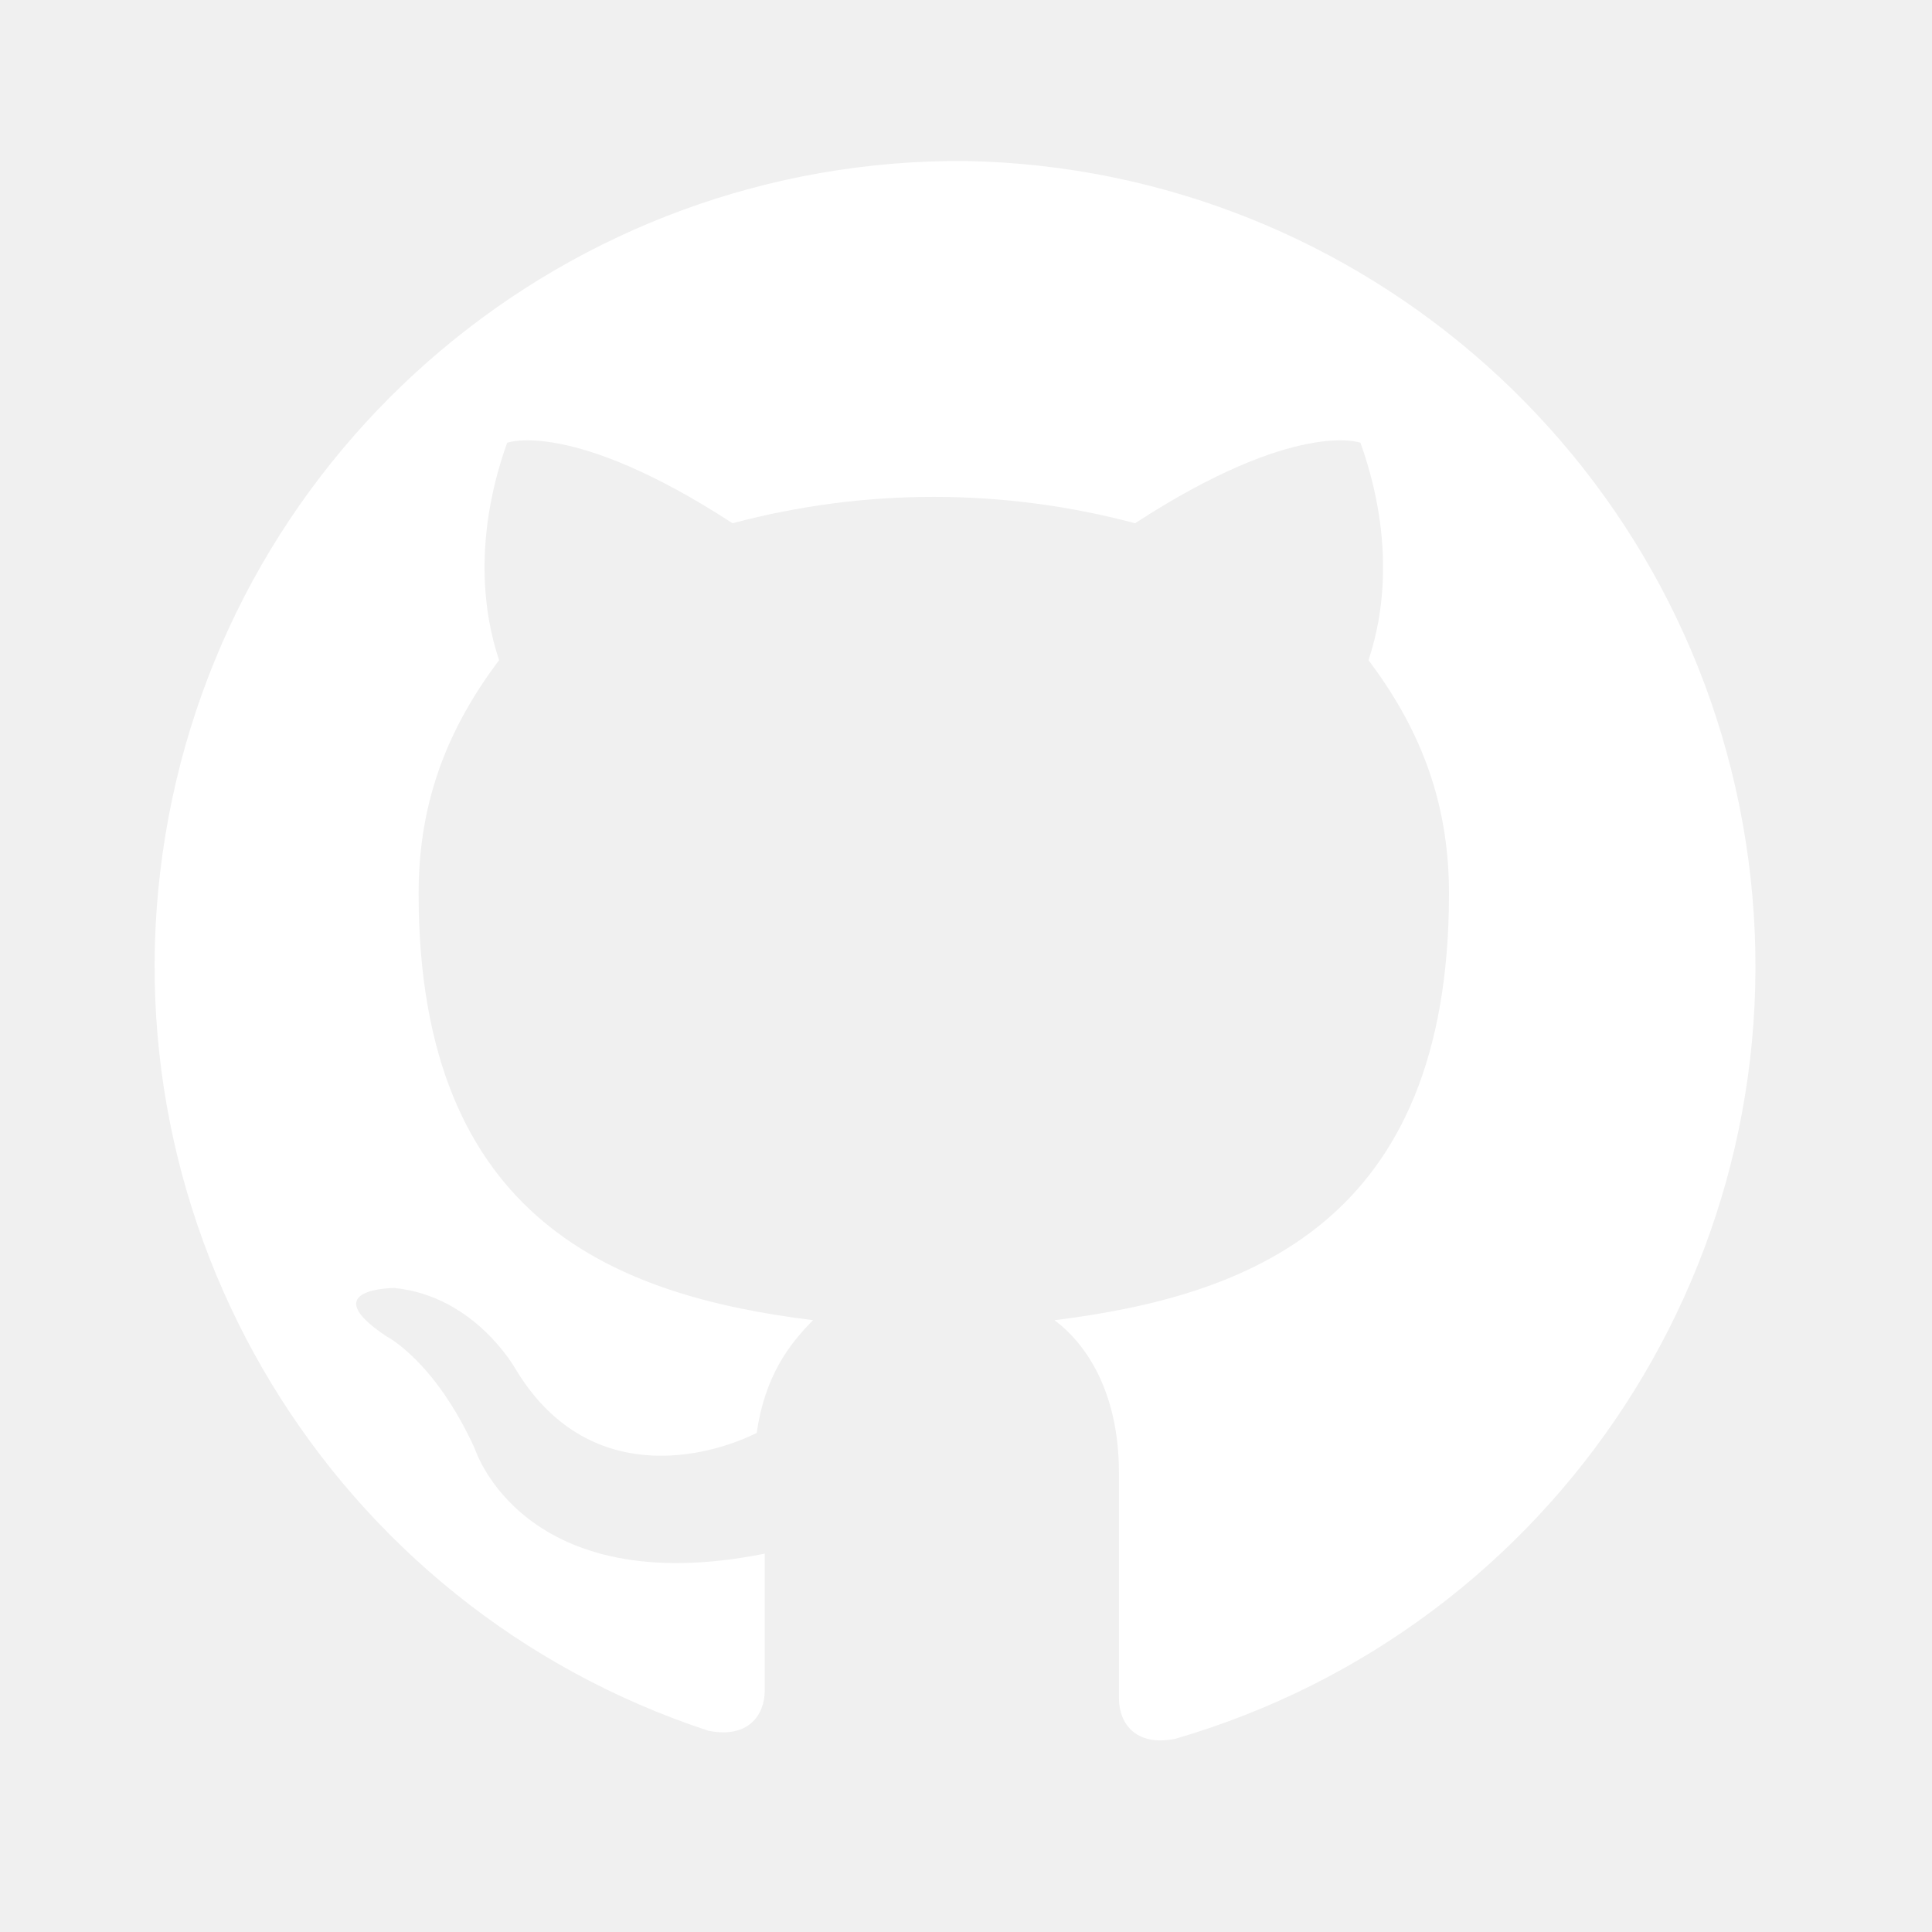
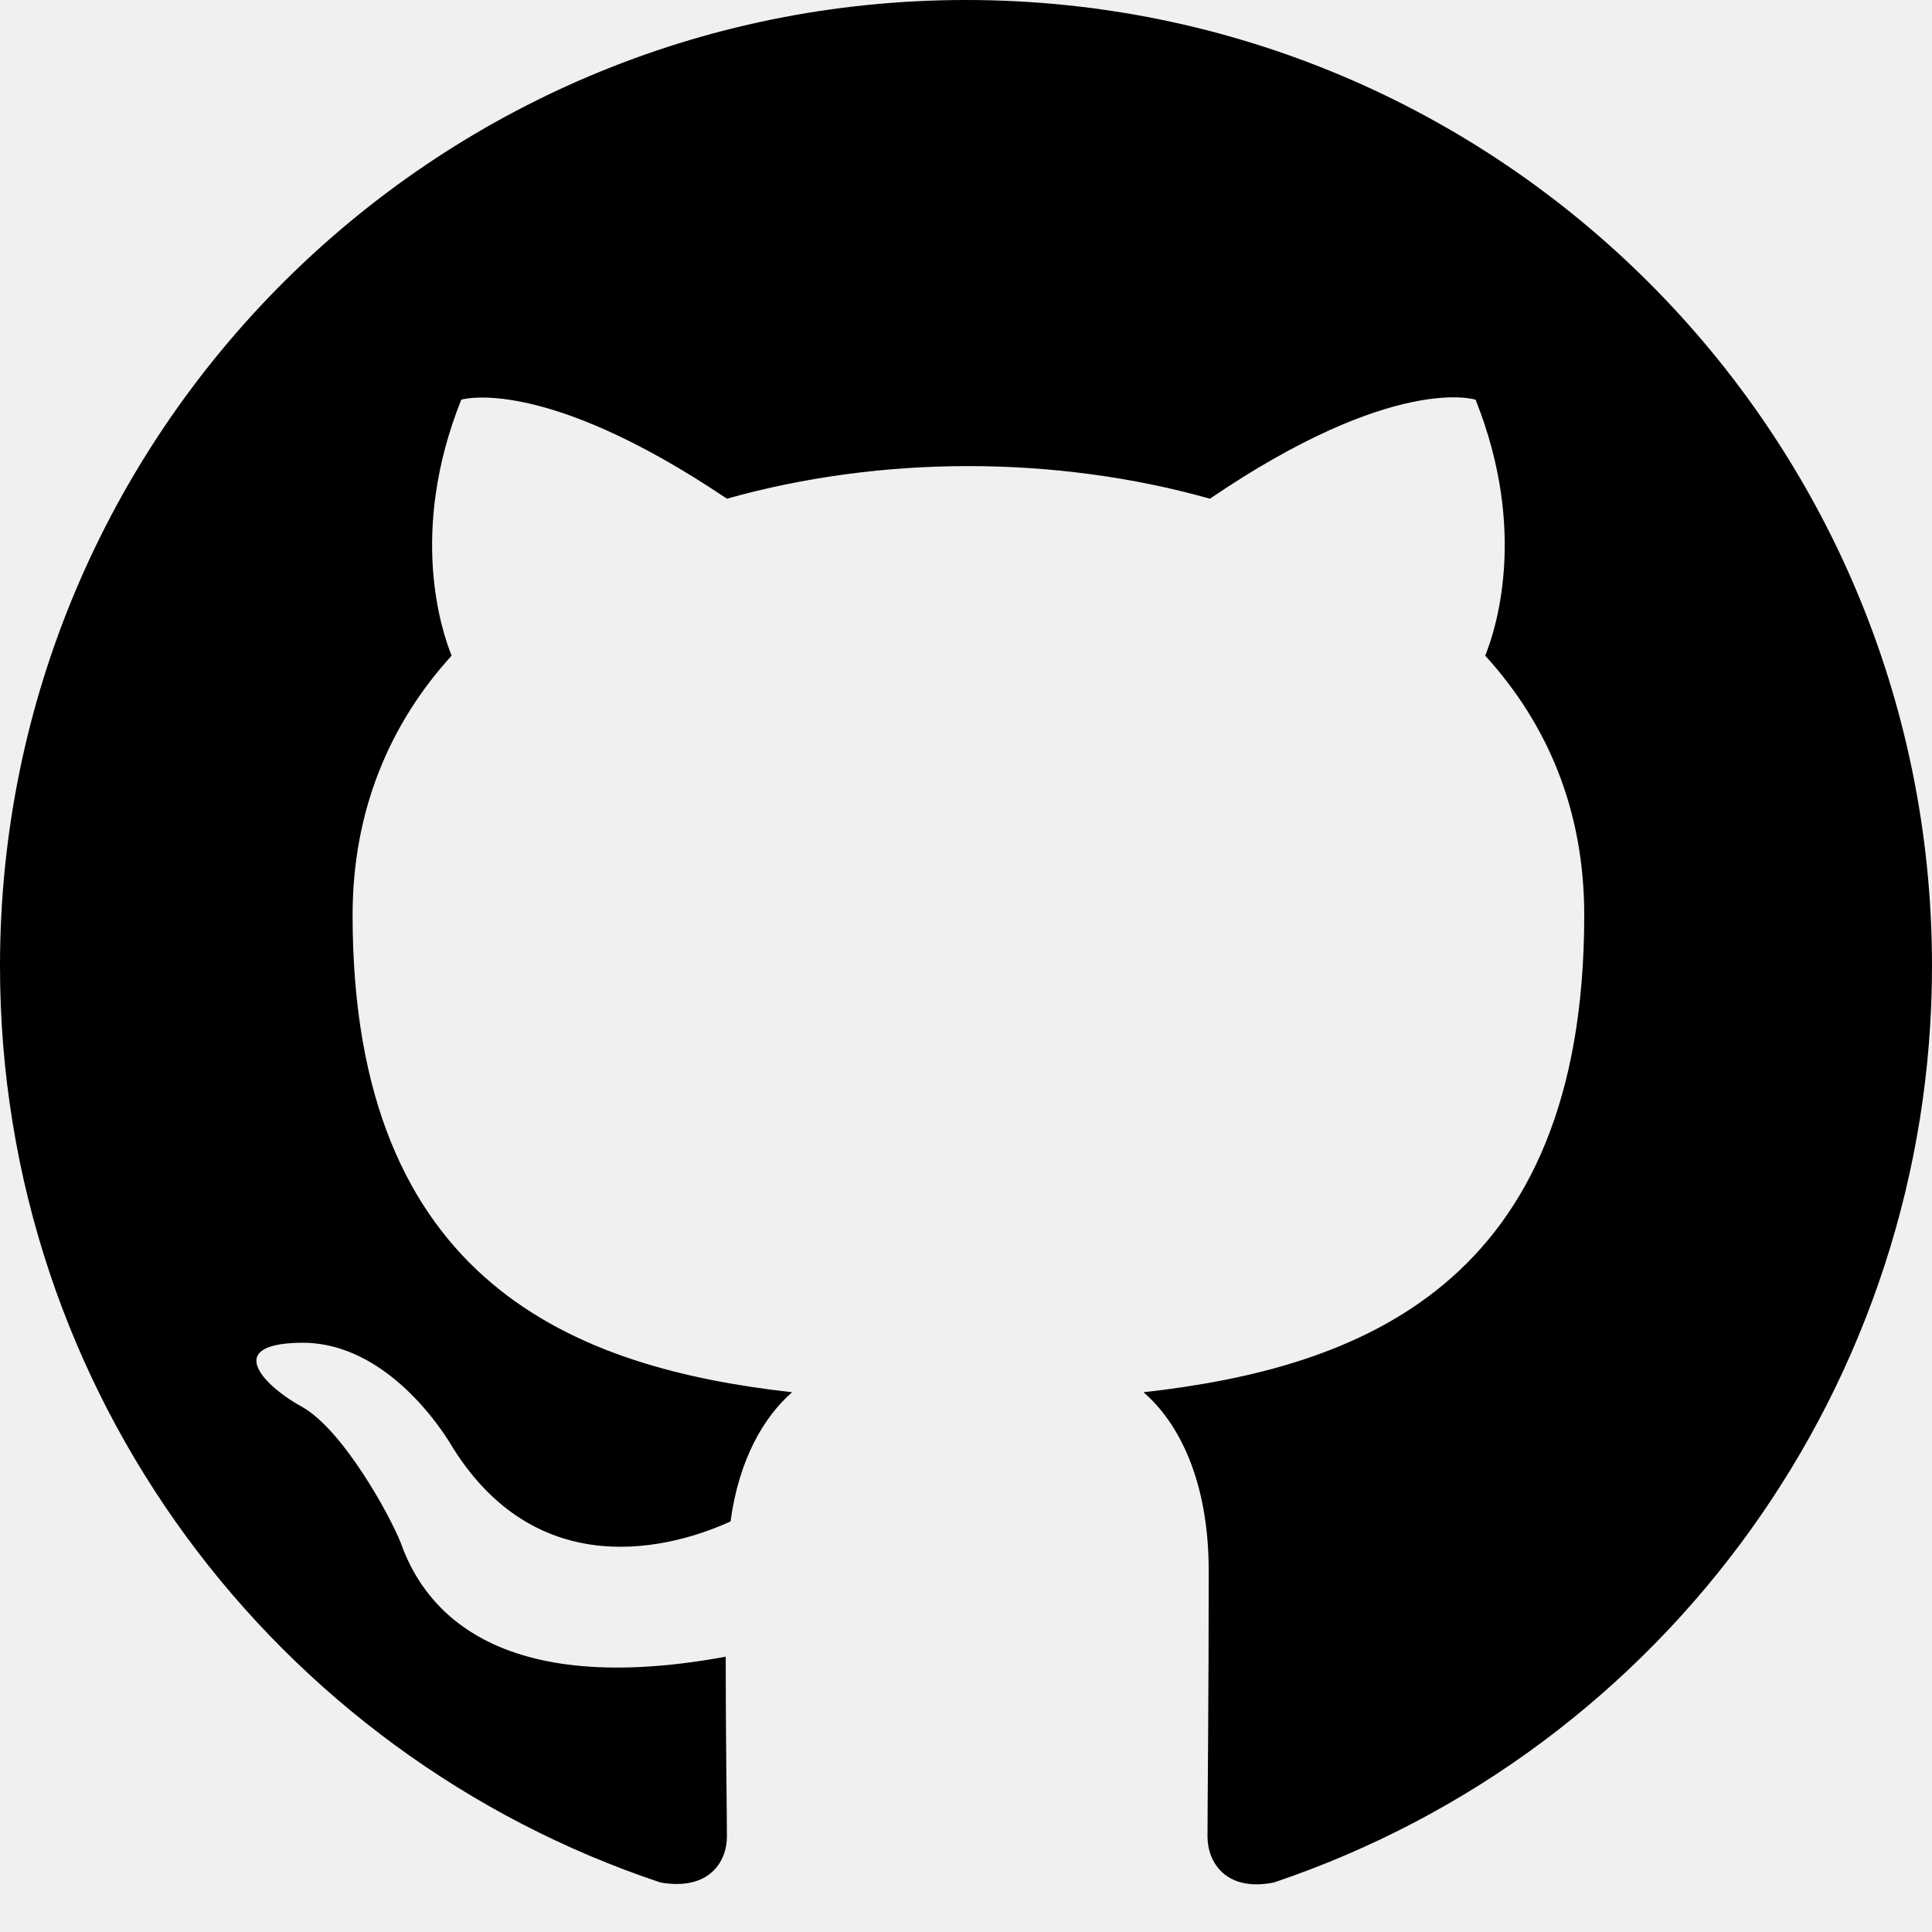
- <svg xmlns="http://www.w3.org/2000/svg" viewBox="0 0 24 24" fill="white">
-   <path d="M12 2a10 10 0 00-3.2 19.5c.5.1.7-.2.7-.5v-1.7c-3 .6-3.6-1.3-3.6-1.3-.5-1.1-1.1-1.4-1.1-1.4-.9-.6.1-.6.1-.6 1 .1 1.5 1 1.5 1 .9 1.5 2.4 1.1 3 .8.1-.7.4-1.1.7-1.4-2.4-.3-4.9-1.2-4.9-5.3 0-1.2.4-2.1 1-2.9-.1-.3-.4-1.3.1-2.7 0 0 .8-.3 2.8 1a9.7 9.7 0 015 0c2-1.3 2.8-1 2.8-1 .5 1.4.2 2.4.1 2.7.6.8 1 1.7 1 2.9 0 4.1-2.5 5-4.9 5.3.4.3.8.9.8 1.9v2.8c0 .3.2.6.7.5A10 10 0 0012 2z" />
+ <svg xmlns="http://www.w3.org/2000/svg" width="16" height="16" fill="currentColor" class="bi bi-github" viewBox="0 0 16 16">
+   <path d="M8 0C3.58 0 0 3.58 0 8c0 3.54 2.29 6.53 5.47 7.59.4.07.55-.17.55-.38 0-.19-.01-.82-.01-1.49-2.01.37-2.53-.49-2.69-.94-.09-.23-.48-.94-.82-1.13-.28-.15-.68-.52-.01-.53.63-.01 1.08.58 1.23.82.72 1.21 1.87.87 2.33.66.07-.52.28-.87.51-1.07-1.78-.2-3.64-.89-3.64-3.95 0-.87.31-1.59.82-2.15-.08-.2-.36-1.02.08-2.12 0 0 .67-.21 2.2.82.64-.18 1.32-.27 2-.27s1.36.09 2 .27c1.53-1.04 2.2-.82 2.2-.82.44 1.1.16 1.92.08 2.12.51.56.82 1.27.82 2.15 0 3.07-1.87 3.75-3.65 3.95.29.25.54.73.54 1.48 0 1.07-.01 1.93-.01 2.2 0 .21.15.46.55.38A8.01 8.01 0 0 0 16 8c0-4.42-3.58-8-8-8" />
</svg>
